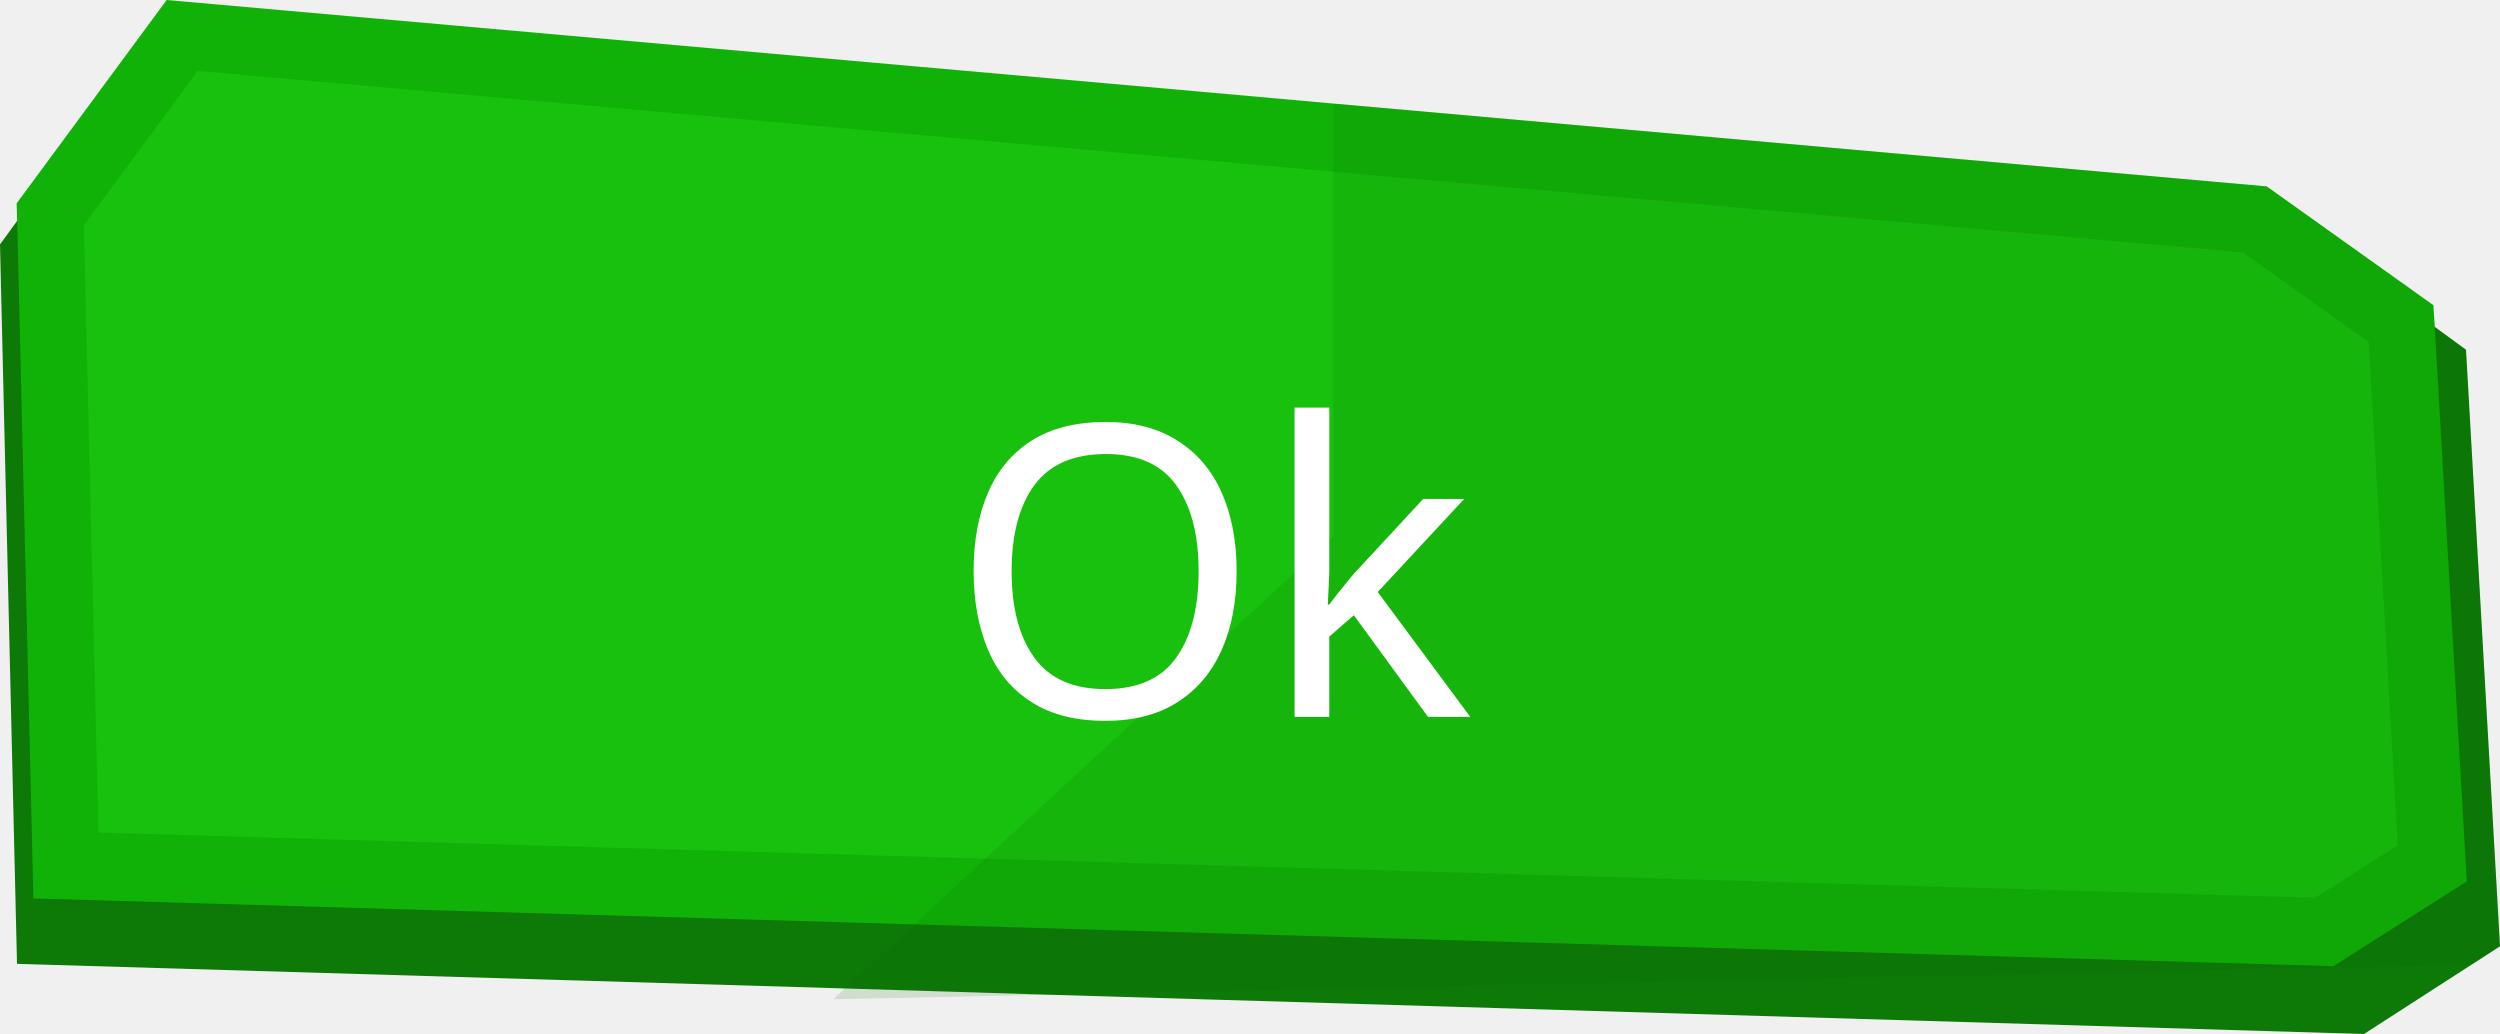
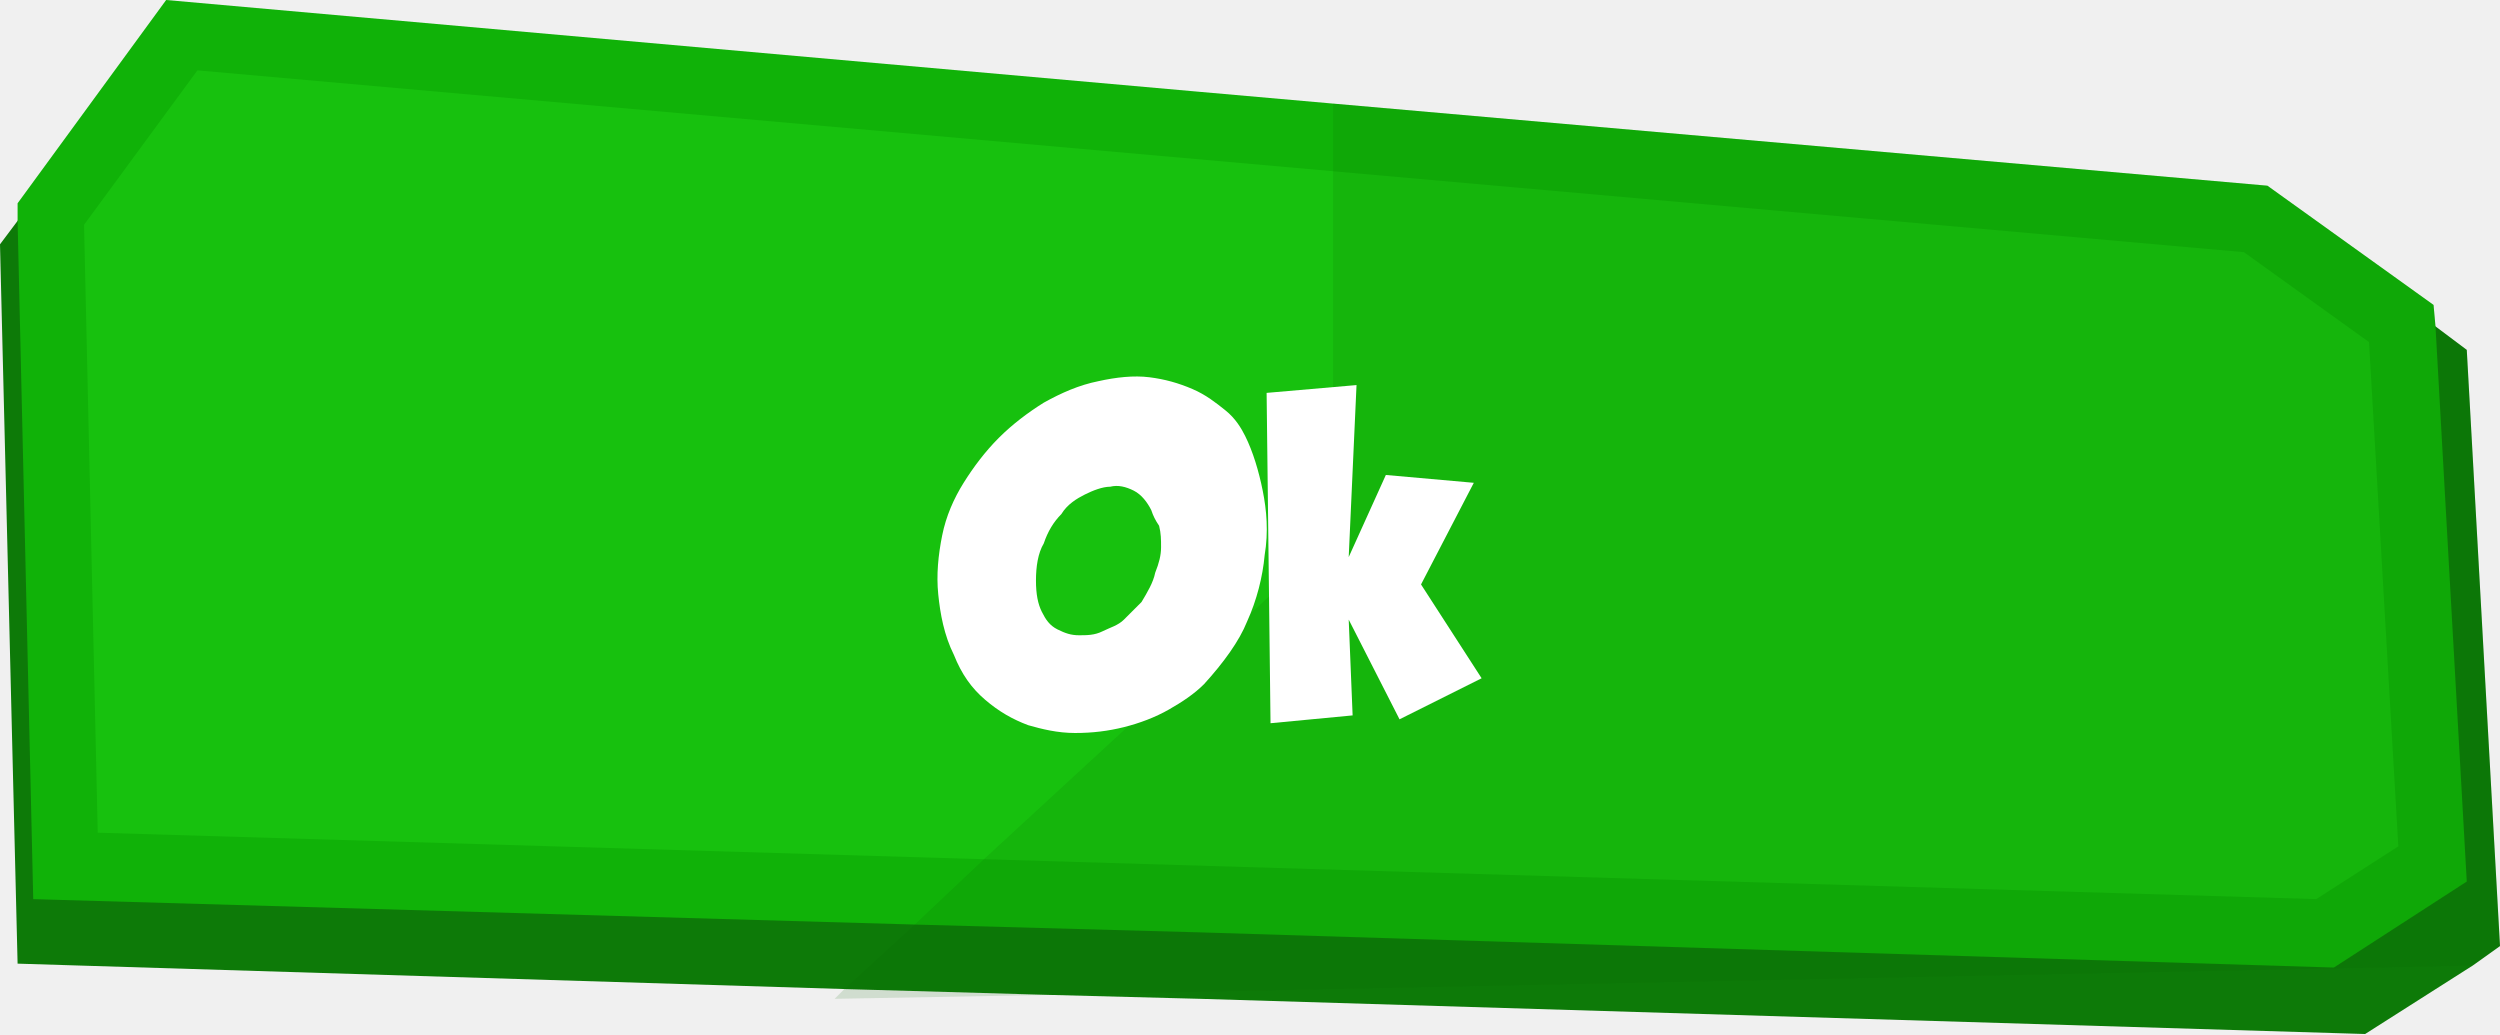
- <svg xmlns="http://www.w3.org/2000/svg" id="Layer_1" data-name="Layer 1" viewBox="0 0 127.95 52.92">
-   <defs>
-     <style>.cls-1{fill:#0d7a08;}.cls-2{fill:#10b208;}.cls-3{fill:#17c10e;}.cls-4{fill:#076302;opacity:0.14;}.cls-5{font-size:20.82px;fill:#fff;font-family:GROBOLD, GROBOLD;}</style>
-   </defs>
-   <polygon class="cls-1" points="127.95 48.43 126.48 49.38 120.99 52.92 61.42 51.14 53.67 50.91 43.24 50.59 0.87 49.33 0 12.51 0.88 11.3 7.83 1.74 61.42 6.56 68.24 7.17 117.51 11.62 124.61 16.73 126.21 17.9 127.95 48.43" />
-   <polygon class="cls-2" points="126.25 45.11 119.42 49.45 61.42 47.74 46.8 47.31 1.71 45.98 0.88 11.3 0.85 10.41 8.53 0 61.42 4.69 68.24 5.3 116.01 9.54 124.54 15.62 124.61 16.73 126.25 45.11" />
-   <polygon class="cls-3" points="5.04 42.61 4.29 11.53 10.12 3.63 114.8 12.92 121.23 17.5 122.72 43.26 118.49 45.95 5.04 42.61" />
-   <polygon class="cls-4" points="127.95 48.43 126.48 49.38 53.67 50.91 42.65 51.14 43.24 50.59 46.8 47.31 50.43 43.94 68.24 27.48 68.24 5.3 116.01 9.54 124.54 15.62 124.61 16.73 126.21 17.9 127.95 48.43" />
-   <text class="cls-5" transform="translate(48.59 36.69) scale(0.98 1)">Ok</text>
+ <svg xmlns="http://www.w3.org/2000/svg" version="1.1" id="Layer_1" x="0px" y="0px" viewBox="0 0 127.9 52.9" style="enable-background:new 0 0 127.9 52.9;" xml:space="preserve">
+   <style type="text/css">
+ 	.st0{fill:#0D7A08;}
+ 	.st1{fill:#10B208;}
+ 	.st2{fill:#17C10E;}
+ 	.st3{opacity:0.14;fill:#076302;enable-background:new    ;}
+ 	.st4{enable-background:new    ;}
+ 	.st5{fill:#FFFFFF;}
+ </style>
+   <polygon class="st0" points="127.9,48.4 126.5,49.4 121,52.9 61.4,51.1 53.7,50.9 43.2,50.6 0.9,49.3 0,12.5 0.9,11.3 7.8,1.7   61.4,6.6 68.2,7.2 117.5,11.6 124.6,16.7 126.2,17.9 " />
+   <polygon class="st1" points="126.2,45.1 119.4,49.5 61.4,47.7 46.8,47.3 1.7,46 0.9,11.3 0.9,10.4 8.5,0 61.4,4.7 68.2,5.3 116,9.5   124.5,15.6 124.6,16.7 " />
+   <polygon class="st2" points="5,42.6 4.3,11.5 10.1,3.6 114.8,12.9 121.2,17.5 122.7,43.3 118.5,46 " />
+   <polygon class="st3" points="127.9,48.4 126.5,49.4 53.7,50.9 42.7,51.1 43.2,50.6 46.8,47.3 50.4,43.9 68.2,27.5 68.2,5.3 116,9.5   124.5,15.6 124.6,16.7 126.2,17.9 " />
+   <g class="st4">
+     <path class="st5" d="M61.6,35c-0.5,0.5-1.1,0.9-1.8,1.3c-0.7,0.4-1.5,0.7-2.3,0.9c-0.8,0.2-1.6,0.3-2.5,0.3c-0.9,0-1.7-0.2-2.4-0.4   c-0.8-0.3-1.5-0.7-2.2-1.3s-1.2-1.3-1.6-2.3c-0.5-1-0.7-2.1-0.8-3.1c-0.1-1,0-2,0.2-3c0.2-1,0.6-1.9,1.1-2.7s1.1-1.6,1.8-2.3   c0.7-0.7,1.5-1.3,2.3-1.8c0.9-0.5,1.8-0.9,2.8-1.1c0.9-0.2,1.8-0.3,2.6-0.2c0.8,0.1,1.5,0.3,2.2,0.6s1.2,0.7,1.7,1.1   c0.5,0.4,0.8,0.9,1,1.3c0.4,0.8,0.7,1.8,0.9,2.8c0.2,1,0.3,2.1,0.1,3.3c-0.1,1.1-0.4,2.3-0.9,3.4C63.4,32.8,62.6,33.9,61.6,35z    M58.9,26.1c-0.2-0.4-0.5-0.8-0.9-1s-0.8-0.3-1.2-0.2c-0.4,0-0.9,0.2-1.3,0.4c-0.4,0.2-0.9,0.5-1.2,1c-0.4,0.4-0.7,0.9-0.9,1.5   C53.1,28.3,53,29,53,29.7c0,0.7,0.1,1.2,0.3,1.6c0.2,0.4,0.4,0.7,0.8,0.9s0.7,0.3,1.1,0.3c0.4,0,0.8,0,1.2-0.2s0.8-0.3,1.1-0.6   c0.3-0.3,0.6-0.6,0.9-0.9c0.3-0.5,0.6-1,0.7-1.5c0.2-0.5,0.3-0.9,0.3-1.3c0-0.4,0-0.7-0.1-1.1C59.1,26.6,59,26.4,58.9,26.1z" />
+     <path class="st5" d="M64.8,20.1l4.6-0.4L69,28.5h0l1.9-4.2l4.5,0.4l-2.7,5.2l3.1,4.8l-4.2,2.1L69,31.7h0l0.2,4.9l-4.2,0.4   L64.8,20.1z" />
+   </g>
</svg>
